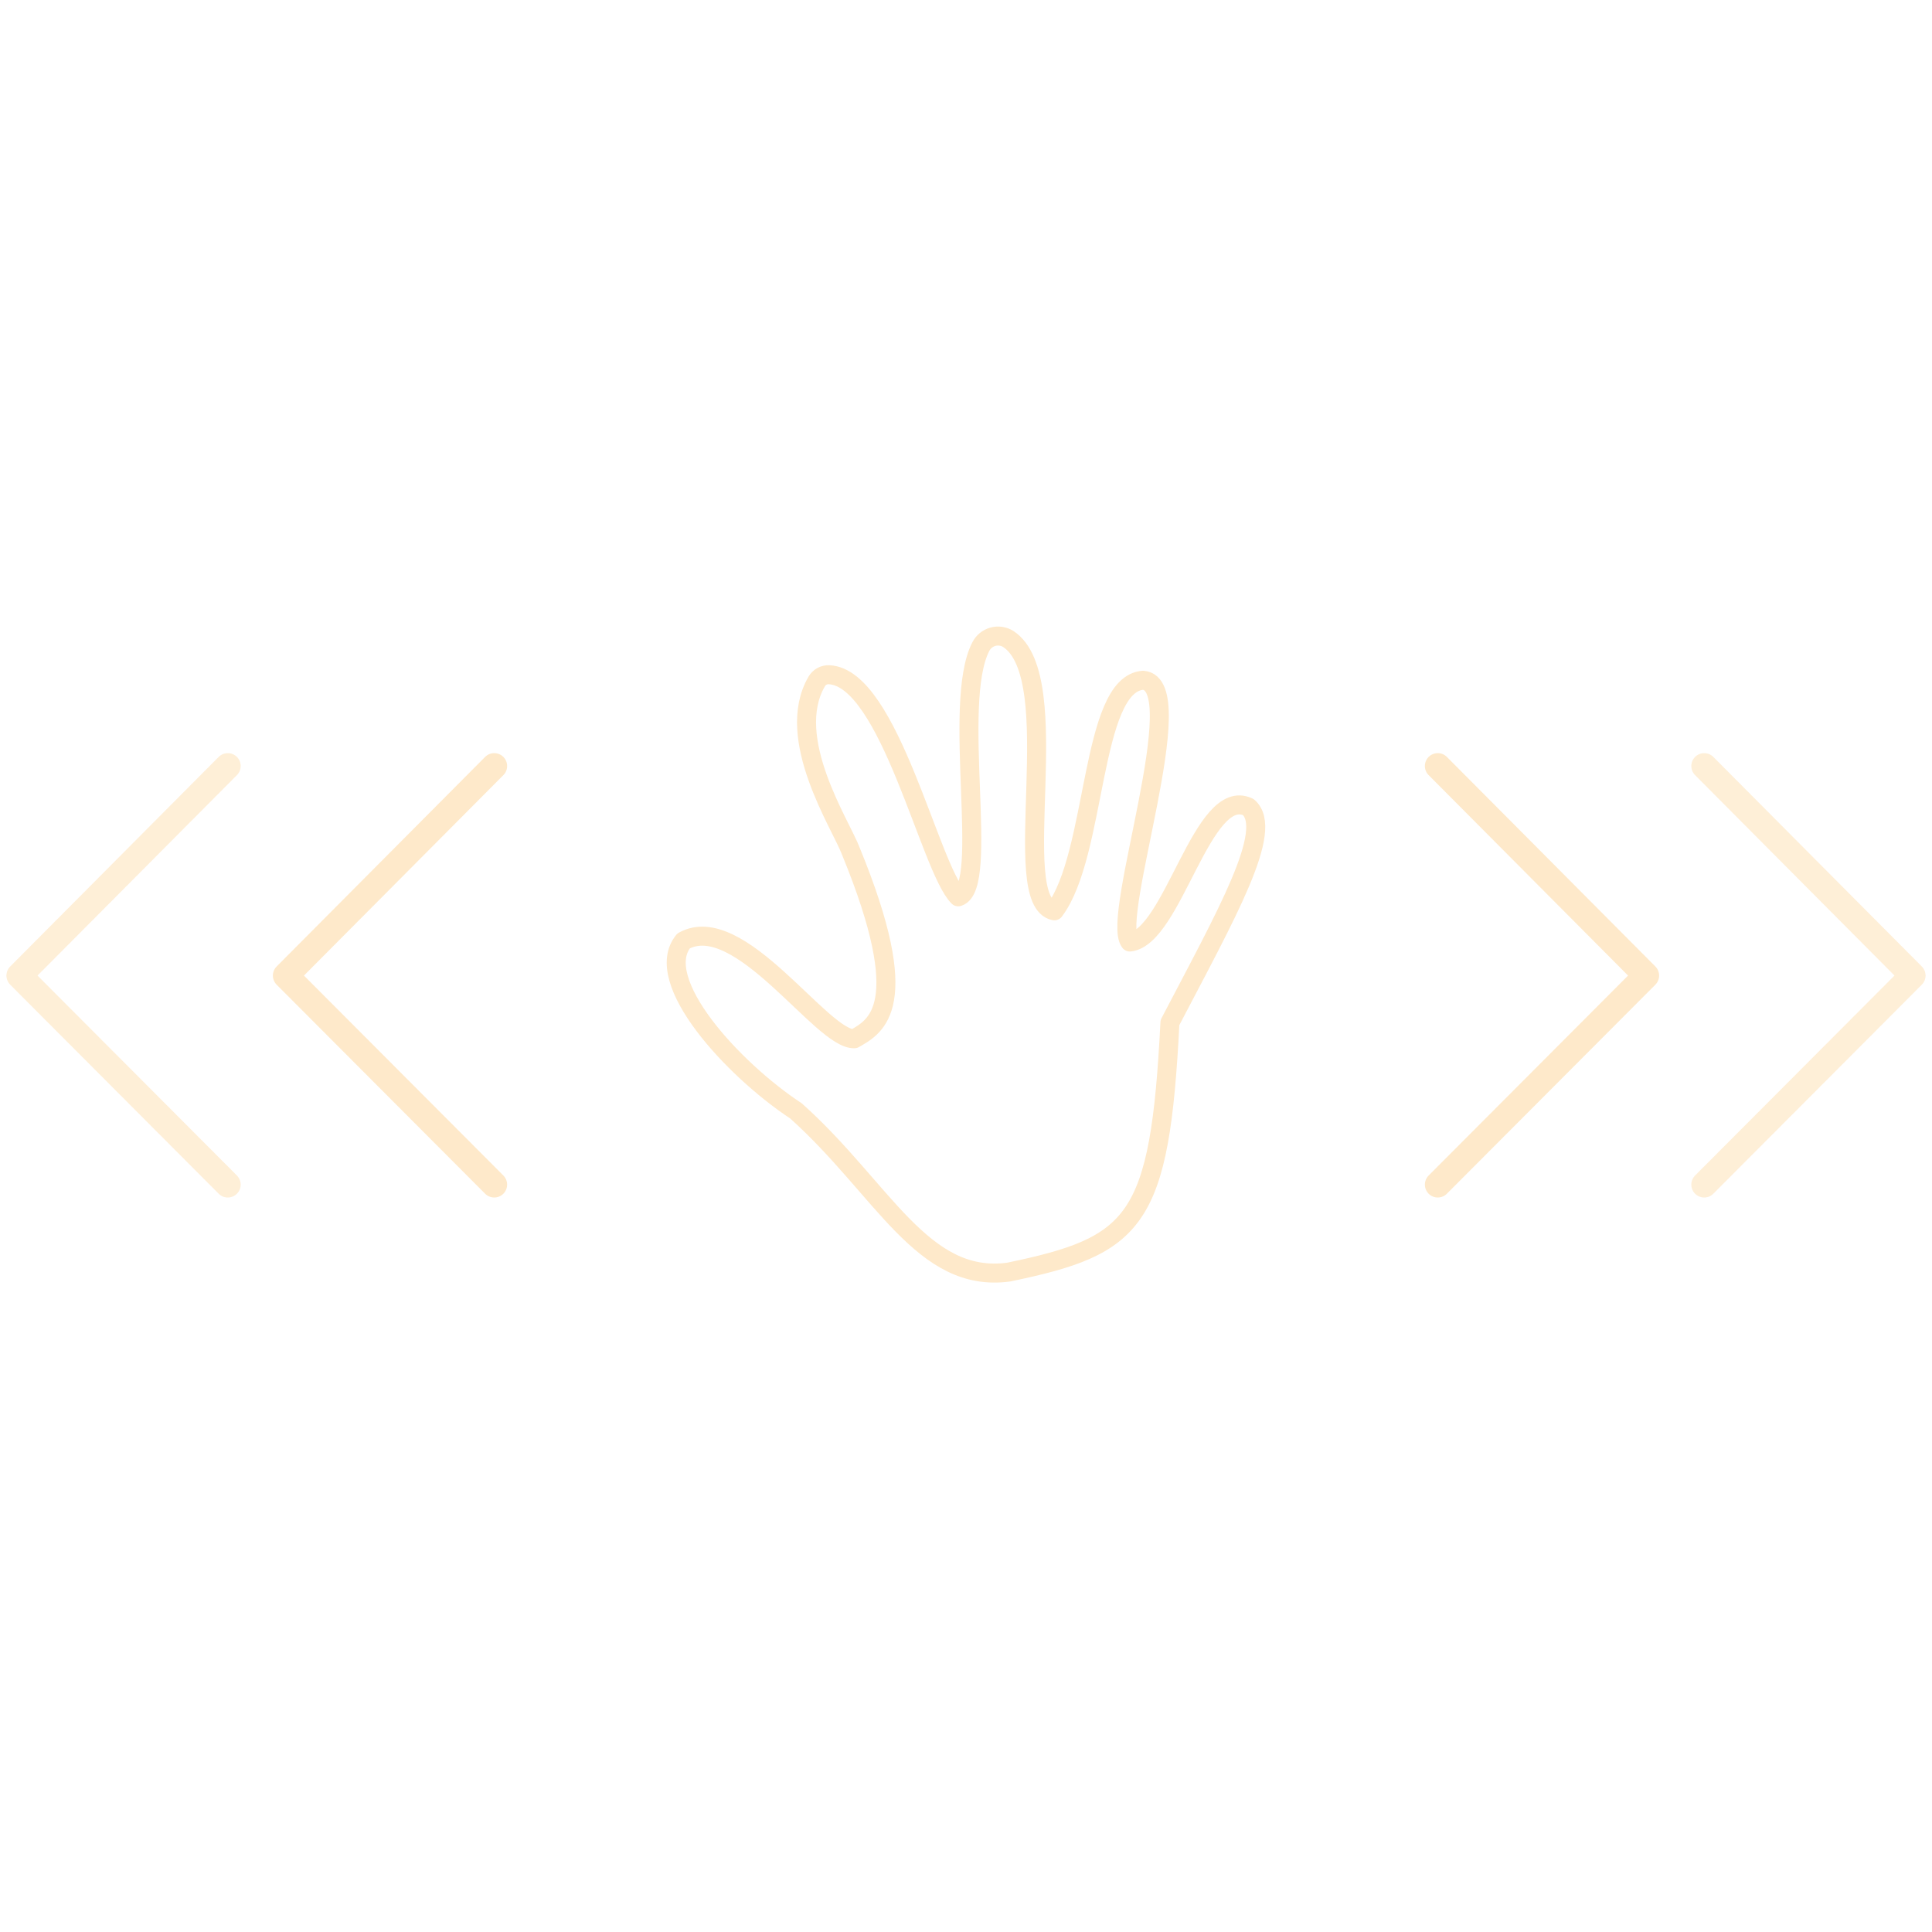
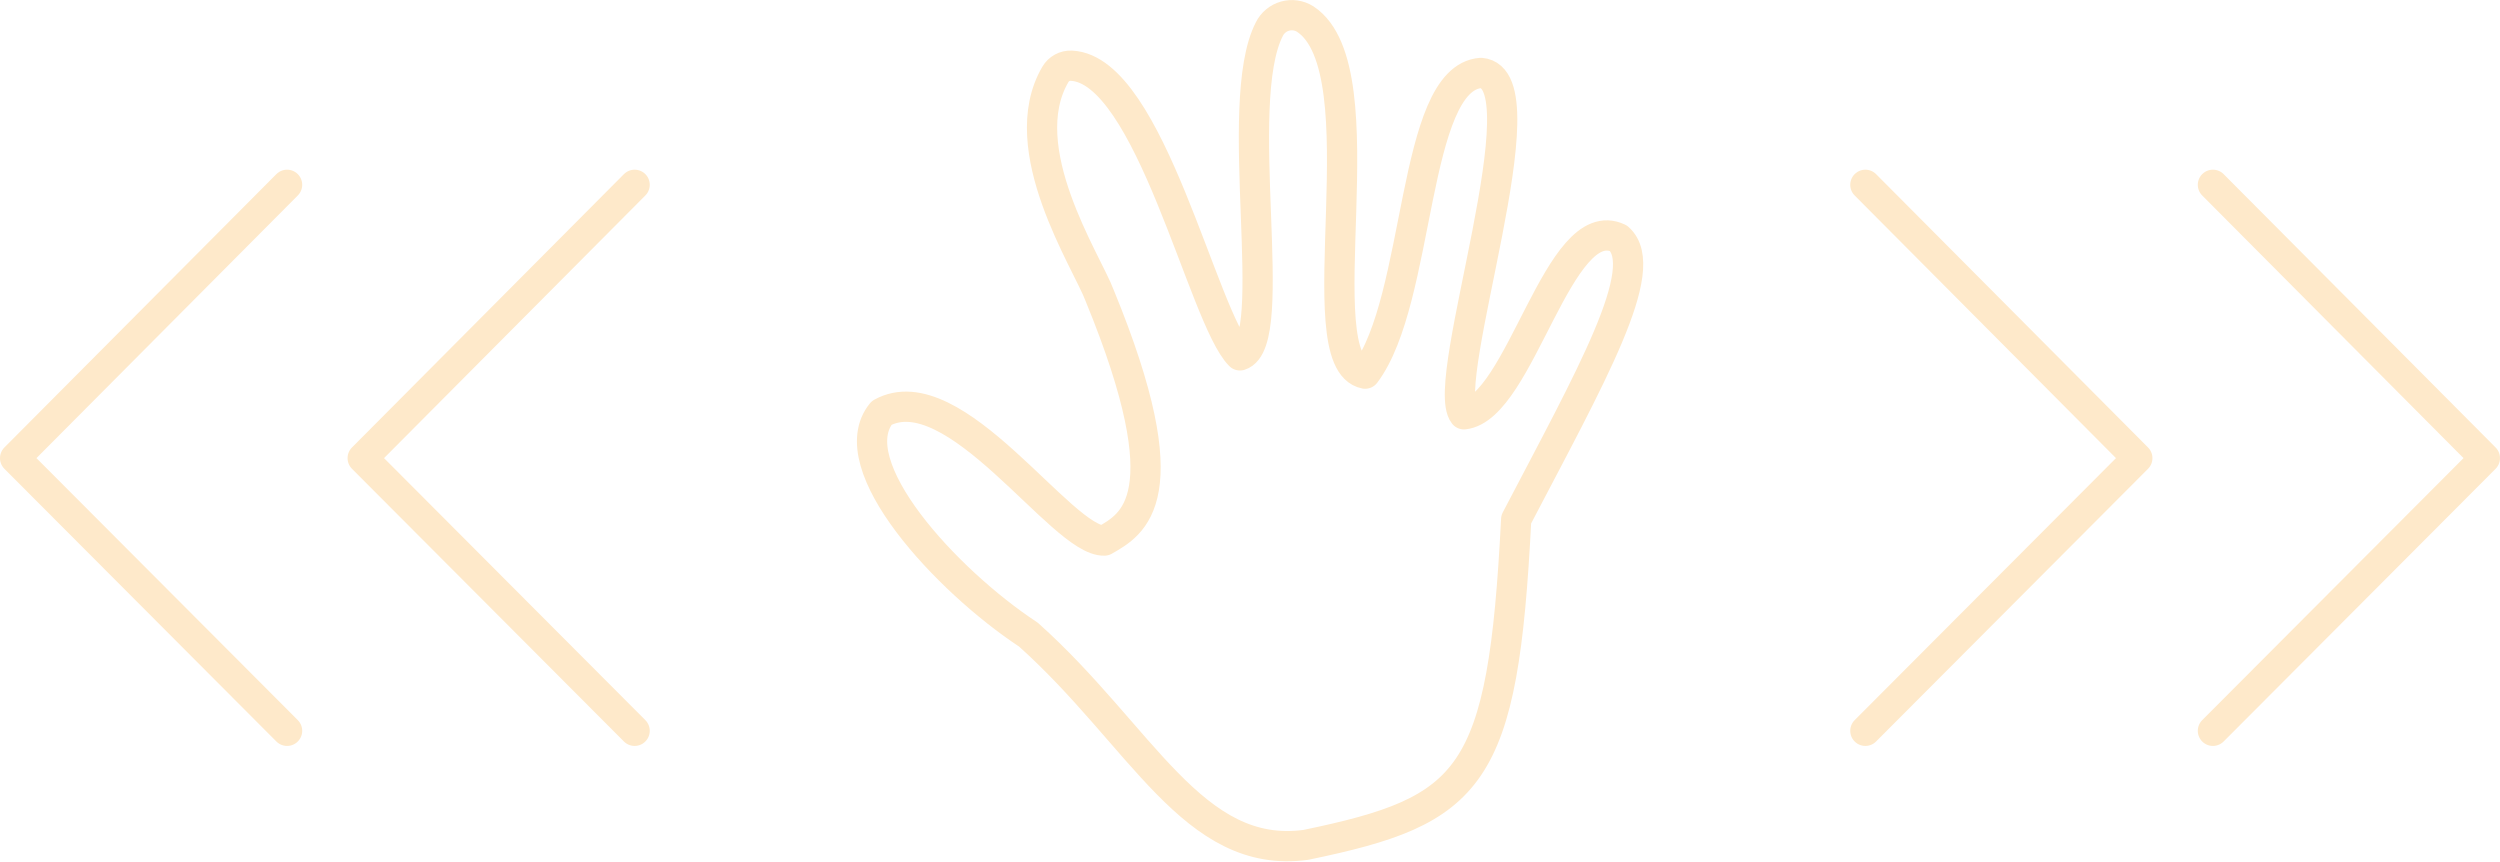
- <svg xmlns="http://www.w3.org/2000/svg" id="Layer_1" data-name="Layer 1" viewBox="0 0 1000 1000">
+ <svg xmlns="http://www.w3.org/2000/svg" id="Layer_1" data-name="Layer 1" viewBox="0 0 996.05 343.15">
  <defs>
-     <style>.cls-1{opacity:0.75;}.cls-2,.cls-3{fill:none;stroke:#fee9ca;stroke-linecap:round;stroke-linejoin:round;}.cls-2{stroke-width:13.34px;}.cls-3{stroke-width:9.84px;}</style>
+     <style>.cls-1{fill:none;stroke:#fee9ca;stroke-linecap:round;stroke-linejoin:round;stroke-width:12.05px;}</style>
  </defs>
-   <g class="cls-1">
-     <polyline class="cls-2" points="882.09 396.49 990 504.96 882.09 613.16" />
+   <g id="_4" data-name="4">
+     <polyline class="cls-1" points="881.67 73.63 990.02 182.53 881.67 291.17" />
  </g>
-   <polyline class="cls-2" points="744.18 396.49 852.09 504.96 744.18 613.16" />
-   <g class="cls-1">
-     <polyline class="cls-2" points="117.91 396.49 10 504.96 117.91 613.16" />
+   <g id="_3" data-name="3">
+     <polyline class="cls-1" points="743.2 73.63 851.55 182.53 743.2 291.17" />
  </g>
-   <polyline class="cls-2" points="255.82 396.49 147.91 504.96 255.82 613.16" />
-   <path class="cls-3" d="M591.64,352.1c-27.47,2-23.78,90-45.92,119.34-24.58-4.78,7.07-120.46-23.85-140.71a10,10,0,0,0-14.22,4C492.41,364.25,512.56,459,496,464.19c-14.74-14.74-35.64-113.49-66.88-114.95a7,7,0,0,0-6.37,3.45c-17.2,29.44,12.66,74.42,17.6,87.78,33.12,80.6,13.06,90.75,1.84,97.19-16.85.57-59.46-66.63-88.37-50.64C337,507.52,379.48,553.56,412,575c44.9,40.19,65.37,89.51,110.11,83.43,66-13.7,78.23-25.81,83.45-129.15,29.57-56.59,54.13-99.65,40.59-111.54-23.74-11.35-39,67.37-61.32,69.84C574.71,474.6,617.48,354.15,591.64,352.1Z" />
+   <g id="_2" data-name="2">
+     <polyline class="cls-1" points="252.85 73.63 144.5 182.53 252.85 291.17" />
+   </g>
+   <g id="_1" data-name="1">
+     <polyline class="cls-1" points="114.38 73.63 6.02 182.53 114.38 291.17" />
+   </g>
+   <path id="Hand" class="cls-1" d="M592,351.53c-27.59,2.05-23.89,90.35-46.12,119.81C521.23,466.55,553,350.39,522,330.06a10,10,0,0,0-14.28,4c-15.3,29.68,4.93,124.82-11.71,130-14.8-14.8-35.79-113.94-67.16-115.41a7,7,0,0,0-6.39,3.47c-17.28,29.56,12.71,74.71,17.66,88.14,33.26,80.92,13.12,91.11,1.86,97.58-16.92.57-59.71-66.91-88.74-50.85-16.88,20.59,25.79,66.82,58.47,88.32,45.09,40.35,65.63,89.87,110.56,83.77,66.31-13.76,78.55-25.92,83.79-129.68,29.69-56.82,54.35-100,40.76-112-23.84-11.39-39.12,67.65-61.57,70.14C575,474.53,618,353.58,592,351.53Z" transform="translate(-1.98 -322.47)" />
</svg>
